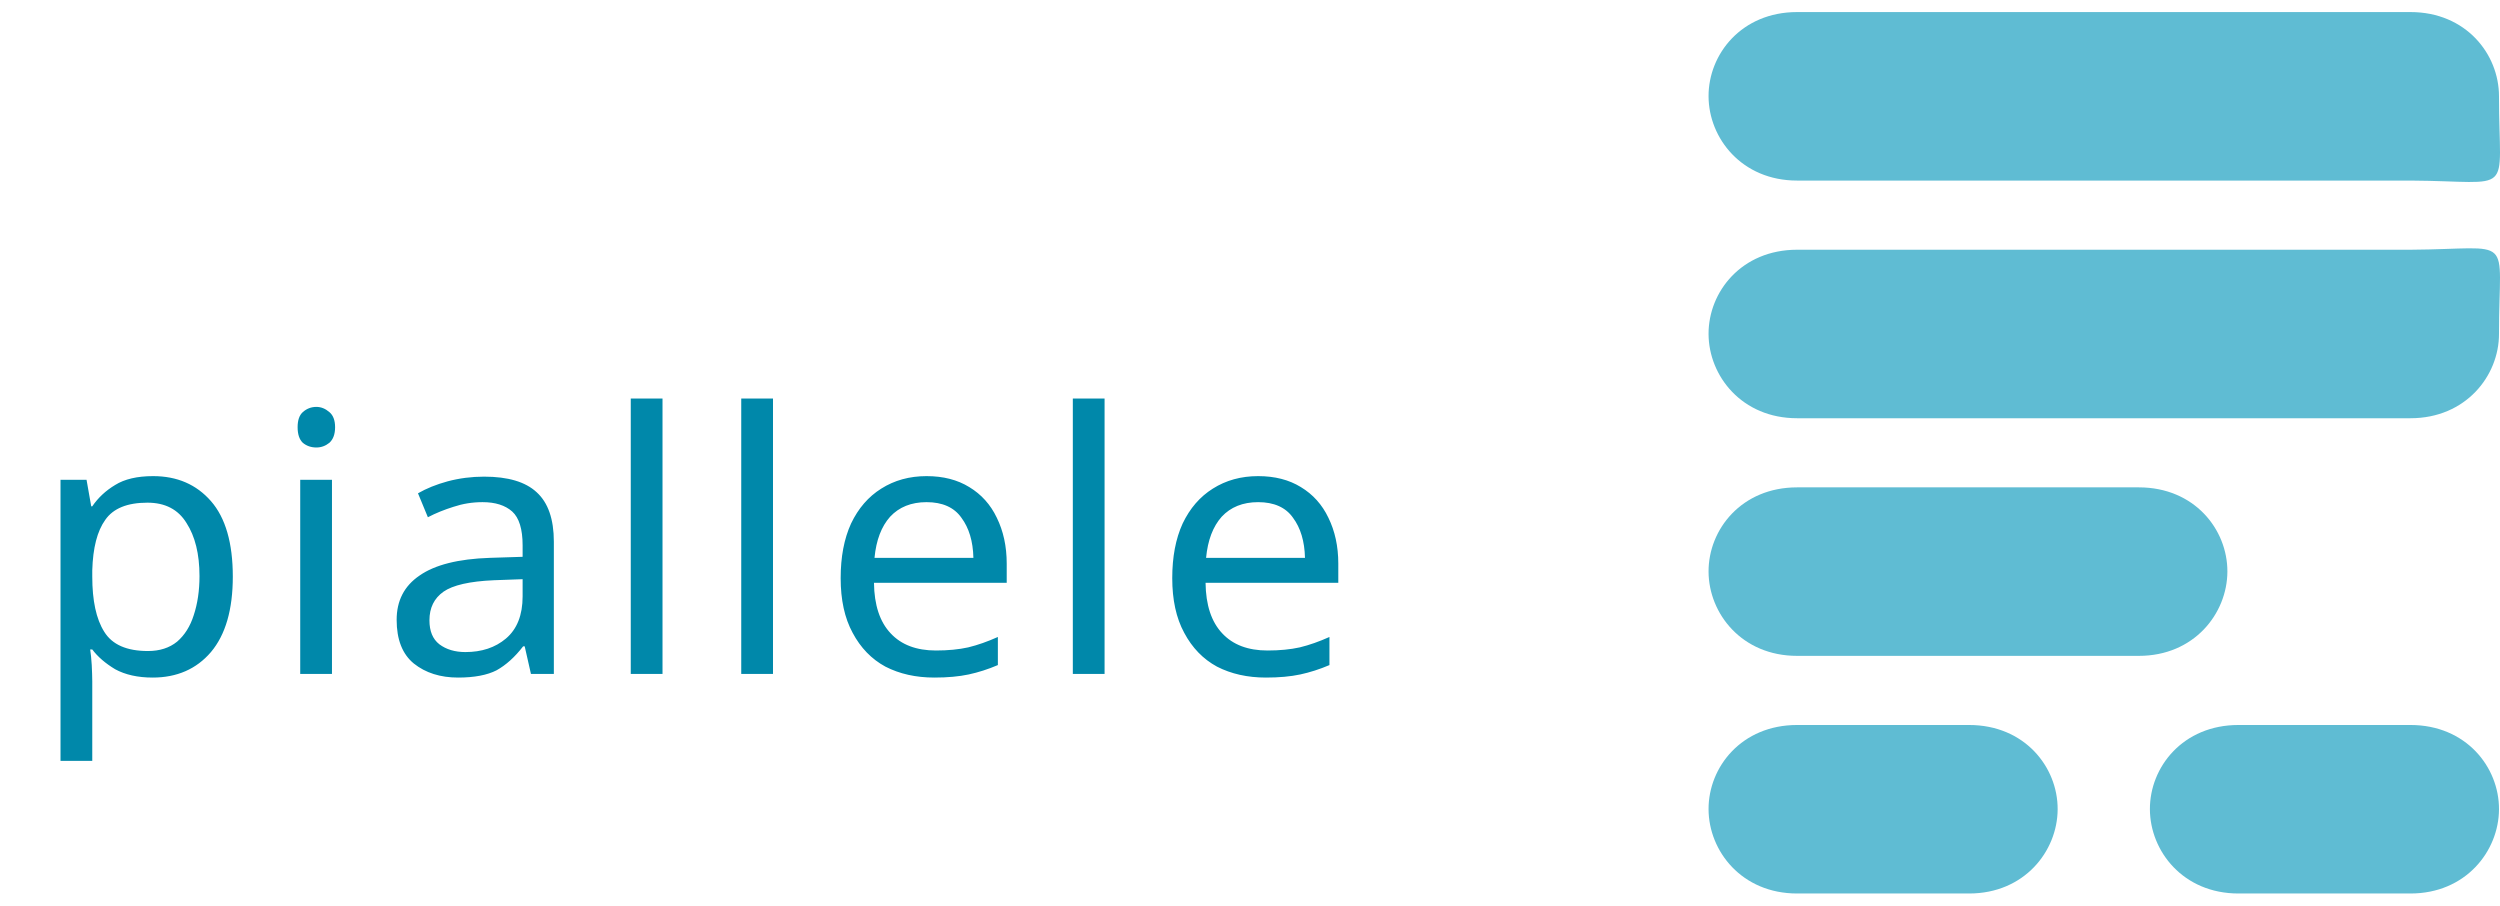
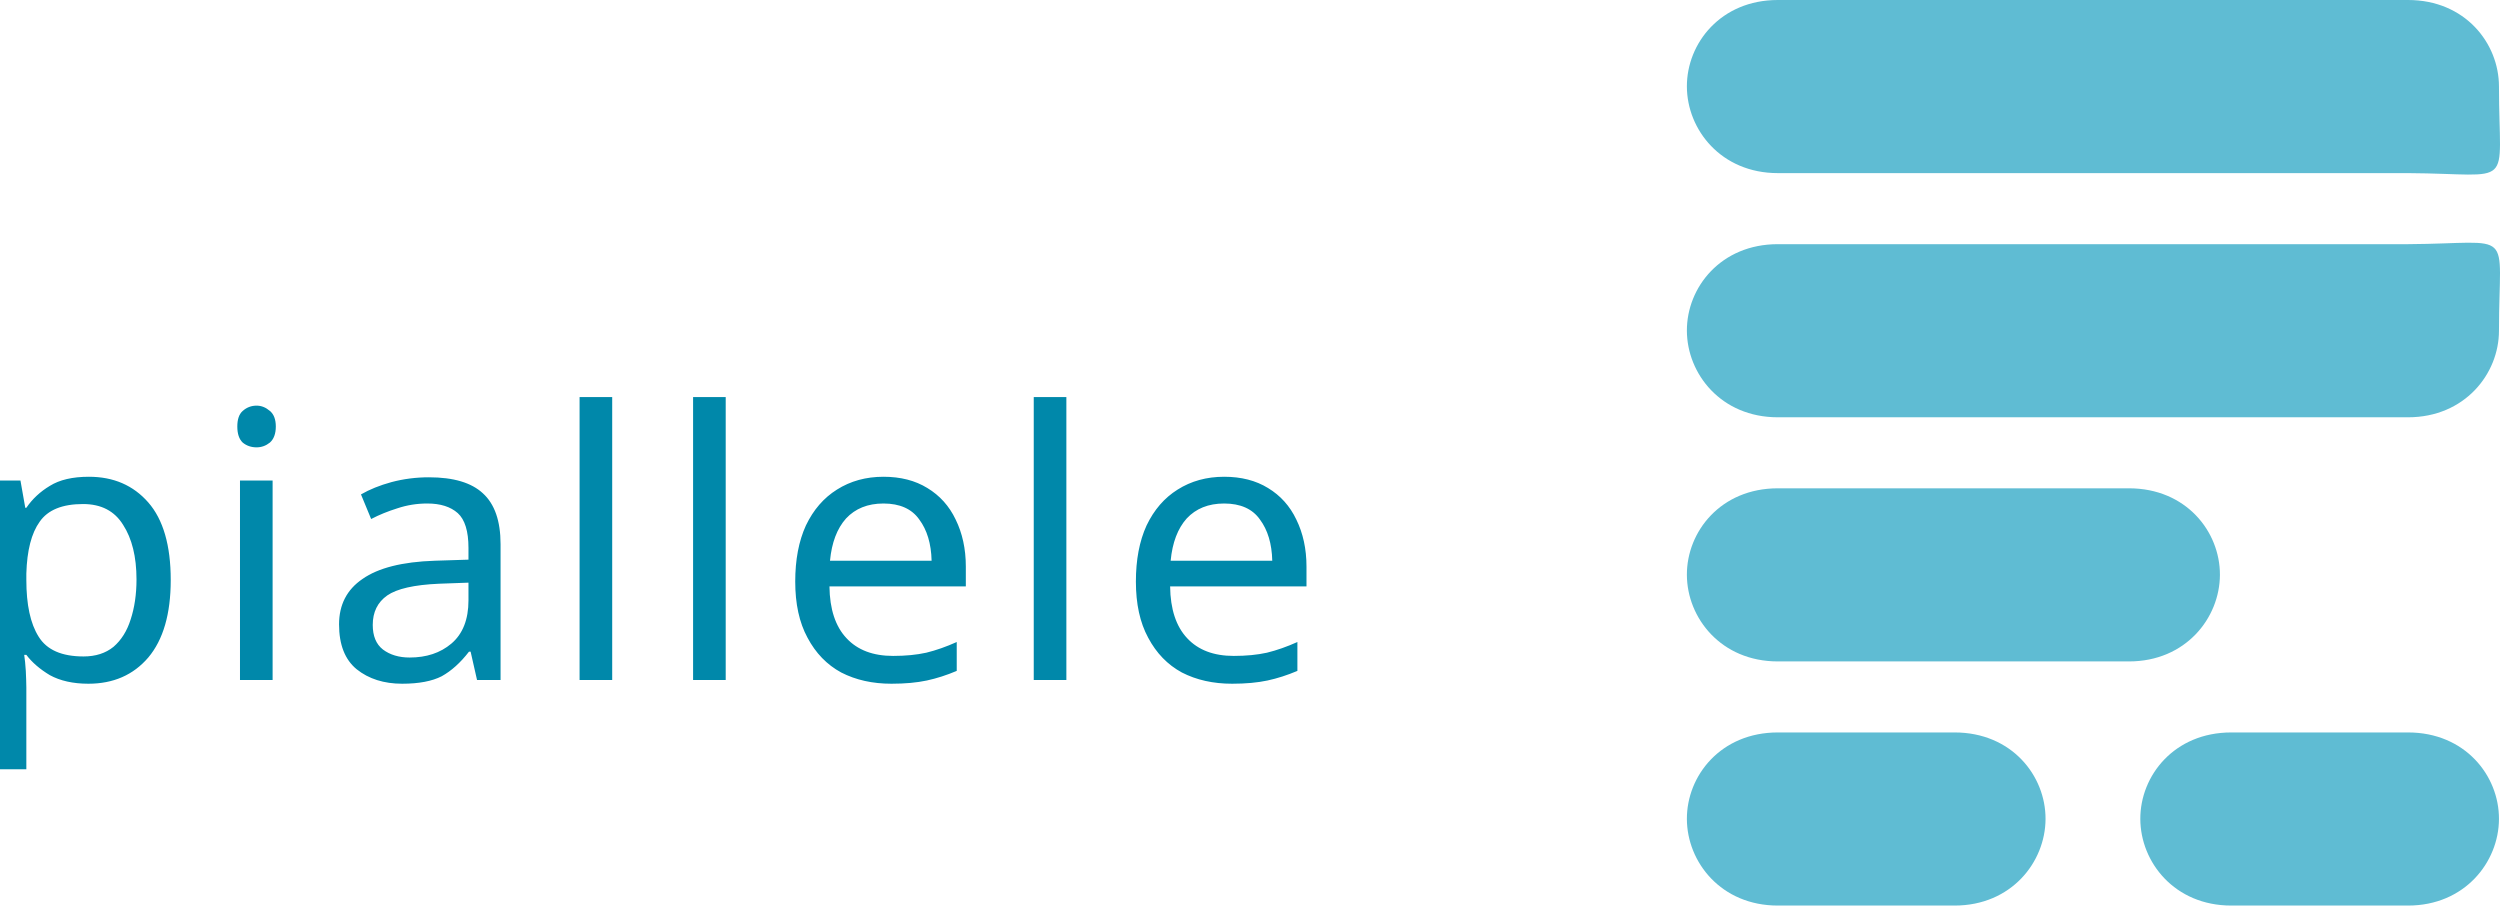
- <svg xmlns="http://www.w3.org/2000/svg" width="73.043mm" height="26.458mm" viewBox="-2 0 75.043 26.458" version="1.1" id="svg756">
+ <svg xmlns="http://www.w3.org/2000/svg" width="73.043mm" height="26.458mm" viewBox="0 0 73.043 26.458" version="1.1" id="svg756">
  <defs id="defs750" />
  <path style="fill:#5fbcd3;stroke:none;stroke-width:0.29px;stroke-linecap:butt;stroke-linejoin:miter;stroke-opacity:1" d="M 51.943,5.058 H 70.356 C 73.522,5.077 73.013,5.586 73.013,2.529 73.013,1.261 72.021,0 70.356,0 H 51.943 c -1.665,0 -2.661,1.261 -2.657,2.529 0.004,1.261 1,2.529 2.657,2.529 z" id="path29078" />
  <path style="fill:#5fbcd3;stroke:none;stroke-width:0.29px;stroke-linecap:butt;stroke-linejoin:miter;stroke-opacity:1" d="m 51.943,12.192 h 18.413 c 1.656,0 2.657,-1.268 2.657,-2.529 0,-3.057 0.51,-2.548 -2.657,-2.529 H 51.943 c -1.665,0 -2.661,1.261 -2.657,2.529 0.004,1.261 1,2.529 2.657,2.529 z" id="path29080" />
  <path style="fill:#5fbcd3;stroke:none;stroke-width:0.29px;stroke-linecap:butt;stroke-linejoin:miter;stroke-opacity:1" d="m 51.943,19.325 h 10.26 c 1.656,0 2.652,-1.268 2.657,-2.529 0.004,-1.268 -0.992,-2.529 -2.657,-2.529 H 51.943 c -1.665,0 -2.661,1.261 -2.657,2.529 0.004,1.261 1,2.529 2.657,2.529 z" id="path29082" />
  <text xml:space="preserve" style="font-size:10.87px;line-height:1.25;font-family:sans-serif;letter-spacing:0.51px;word-spacing:0px;stroke-width:0.51" x="143.611" y="19.868" id="text29086">
    <tspan id="tspan29084" style="text-align:end;letter-spacing:0.51px;text-anchor:end;fill:#0088aa;stroke-width:0.51" x="48.224" y="19.868" dy="0" rotate="0 0 0 0 0 0 0 0 0 0">epiallele</tspan>
  </text>
  <path style="fill:#5fbcd3;stroke:none;stroke-width:0.29px;stroke-linecap:butt;stroke-linejoin:miter;stroke-opacity:1" d="m 51.943,26.458 h 5.165 c 1.656,0 2.652,-1.268 2.657,-2.529 0.004,-1.268 -0.992,-2.529 -2.657,-2.529 h -5.165 c -1.665,0 -2.661,1.261 -2.657,2.529 0.004,1.261 1,2.529 2.657,2.529 z" id="path29088" />
  <path style="fill:#5fbcd3;stroke:none;stroke-width:0.29px;stroke-linecap:butt;stroke-linejoin:miter;stroke-opacity:1" d="m 65.191,26.458 h 5.165 c 1.656,0 2.652,-1.268 2.657,-2.529 0.004,-1.268 -0.992,-2.529 -2.657,-2.529 h -5.165 c -1.665,0 -2.661,1.261 -2.657,2.529 0.004,1.261 1,2.529 2.657,2.529 z" id="path29090" />
</svg>
